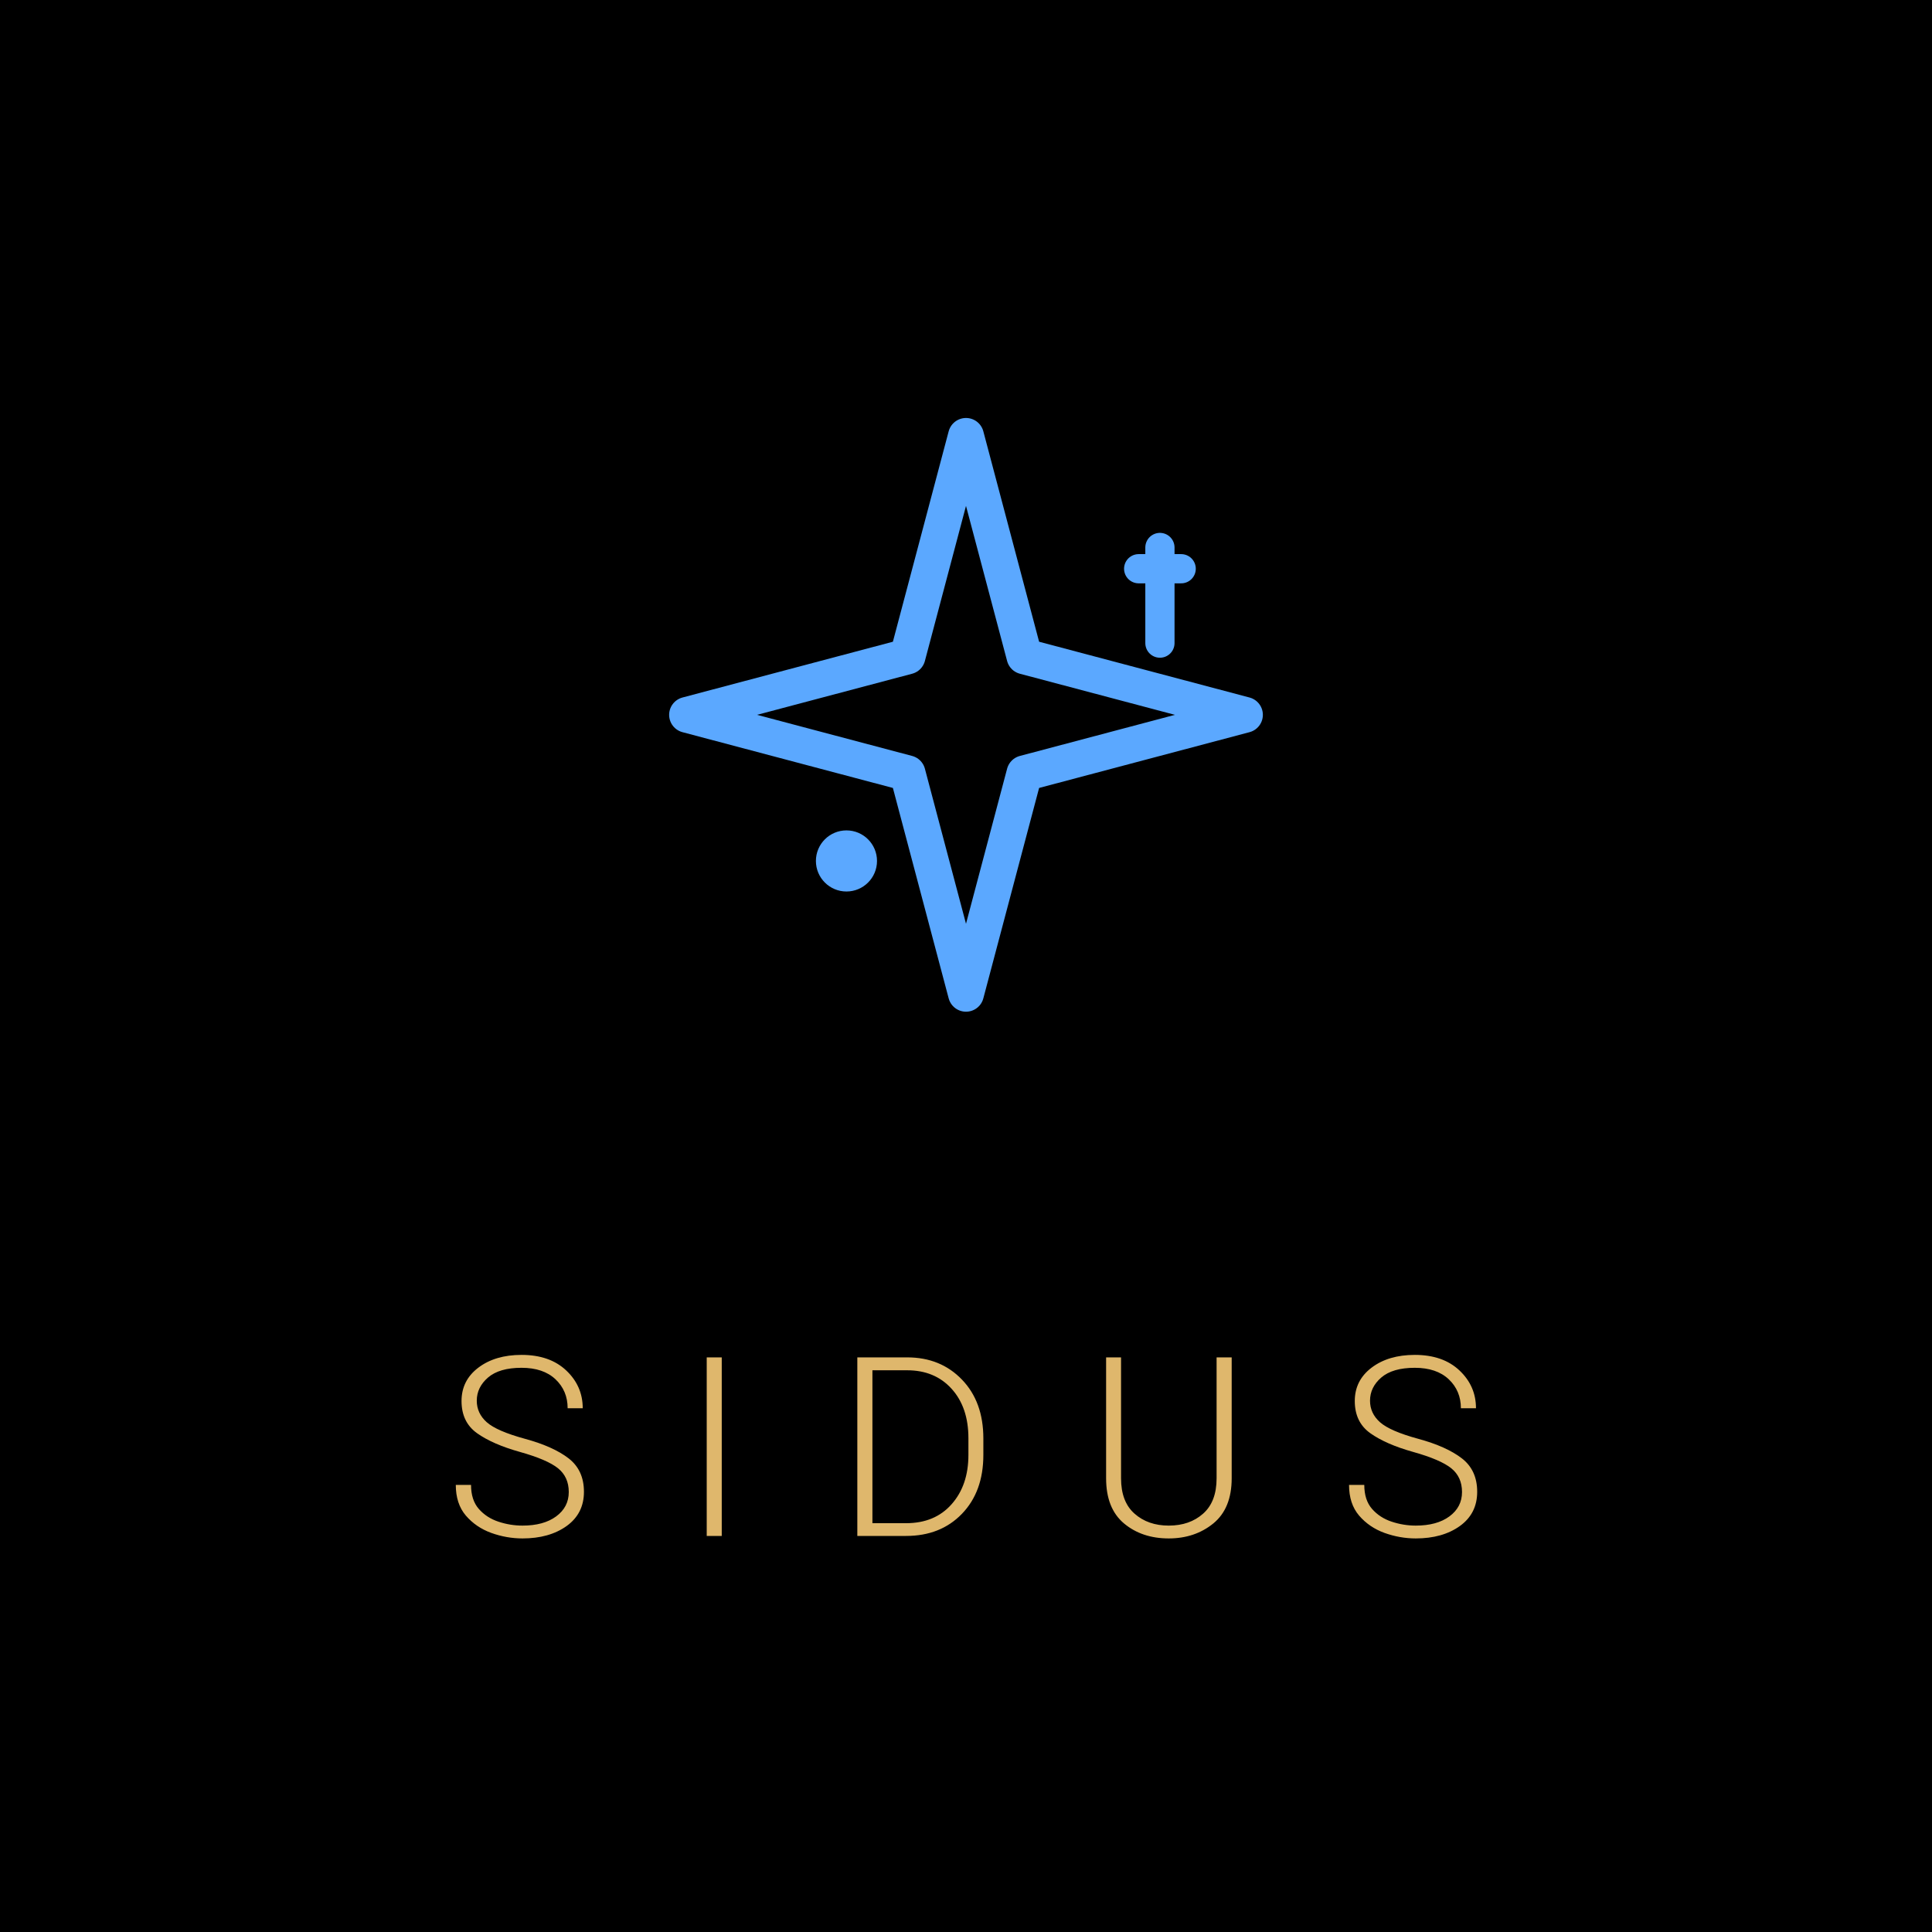
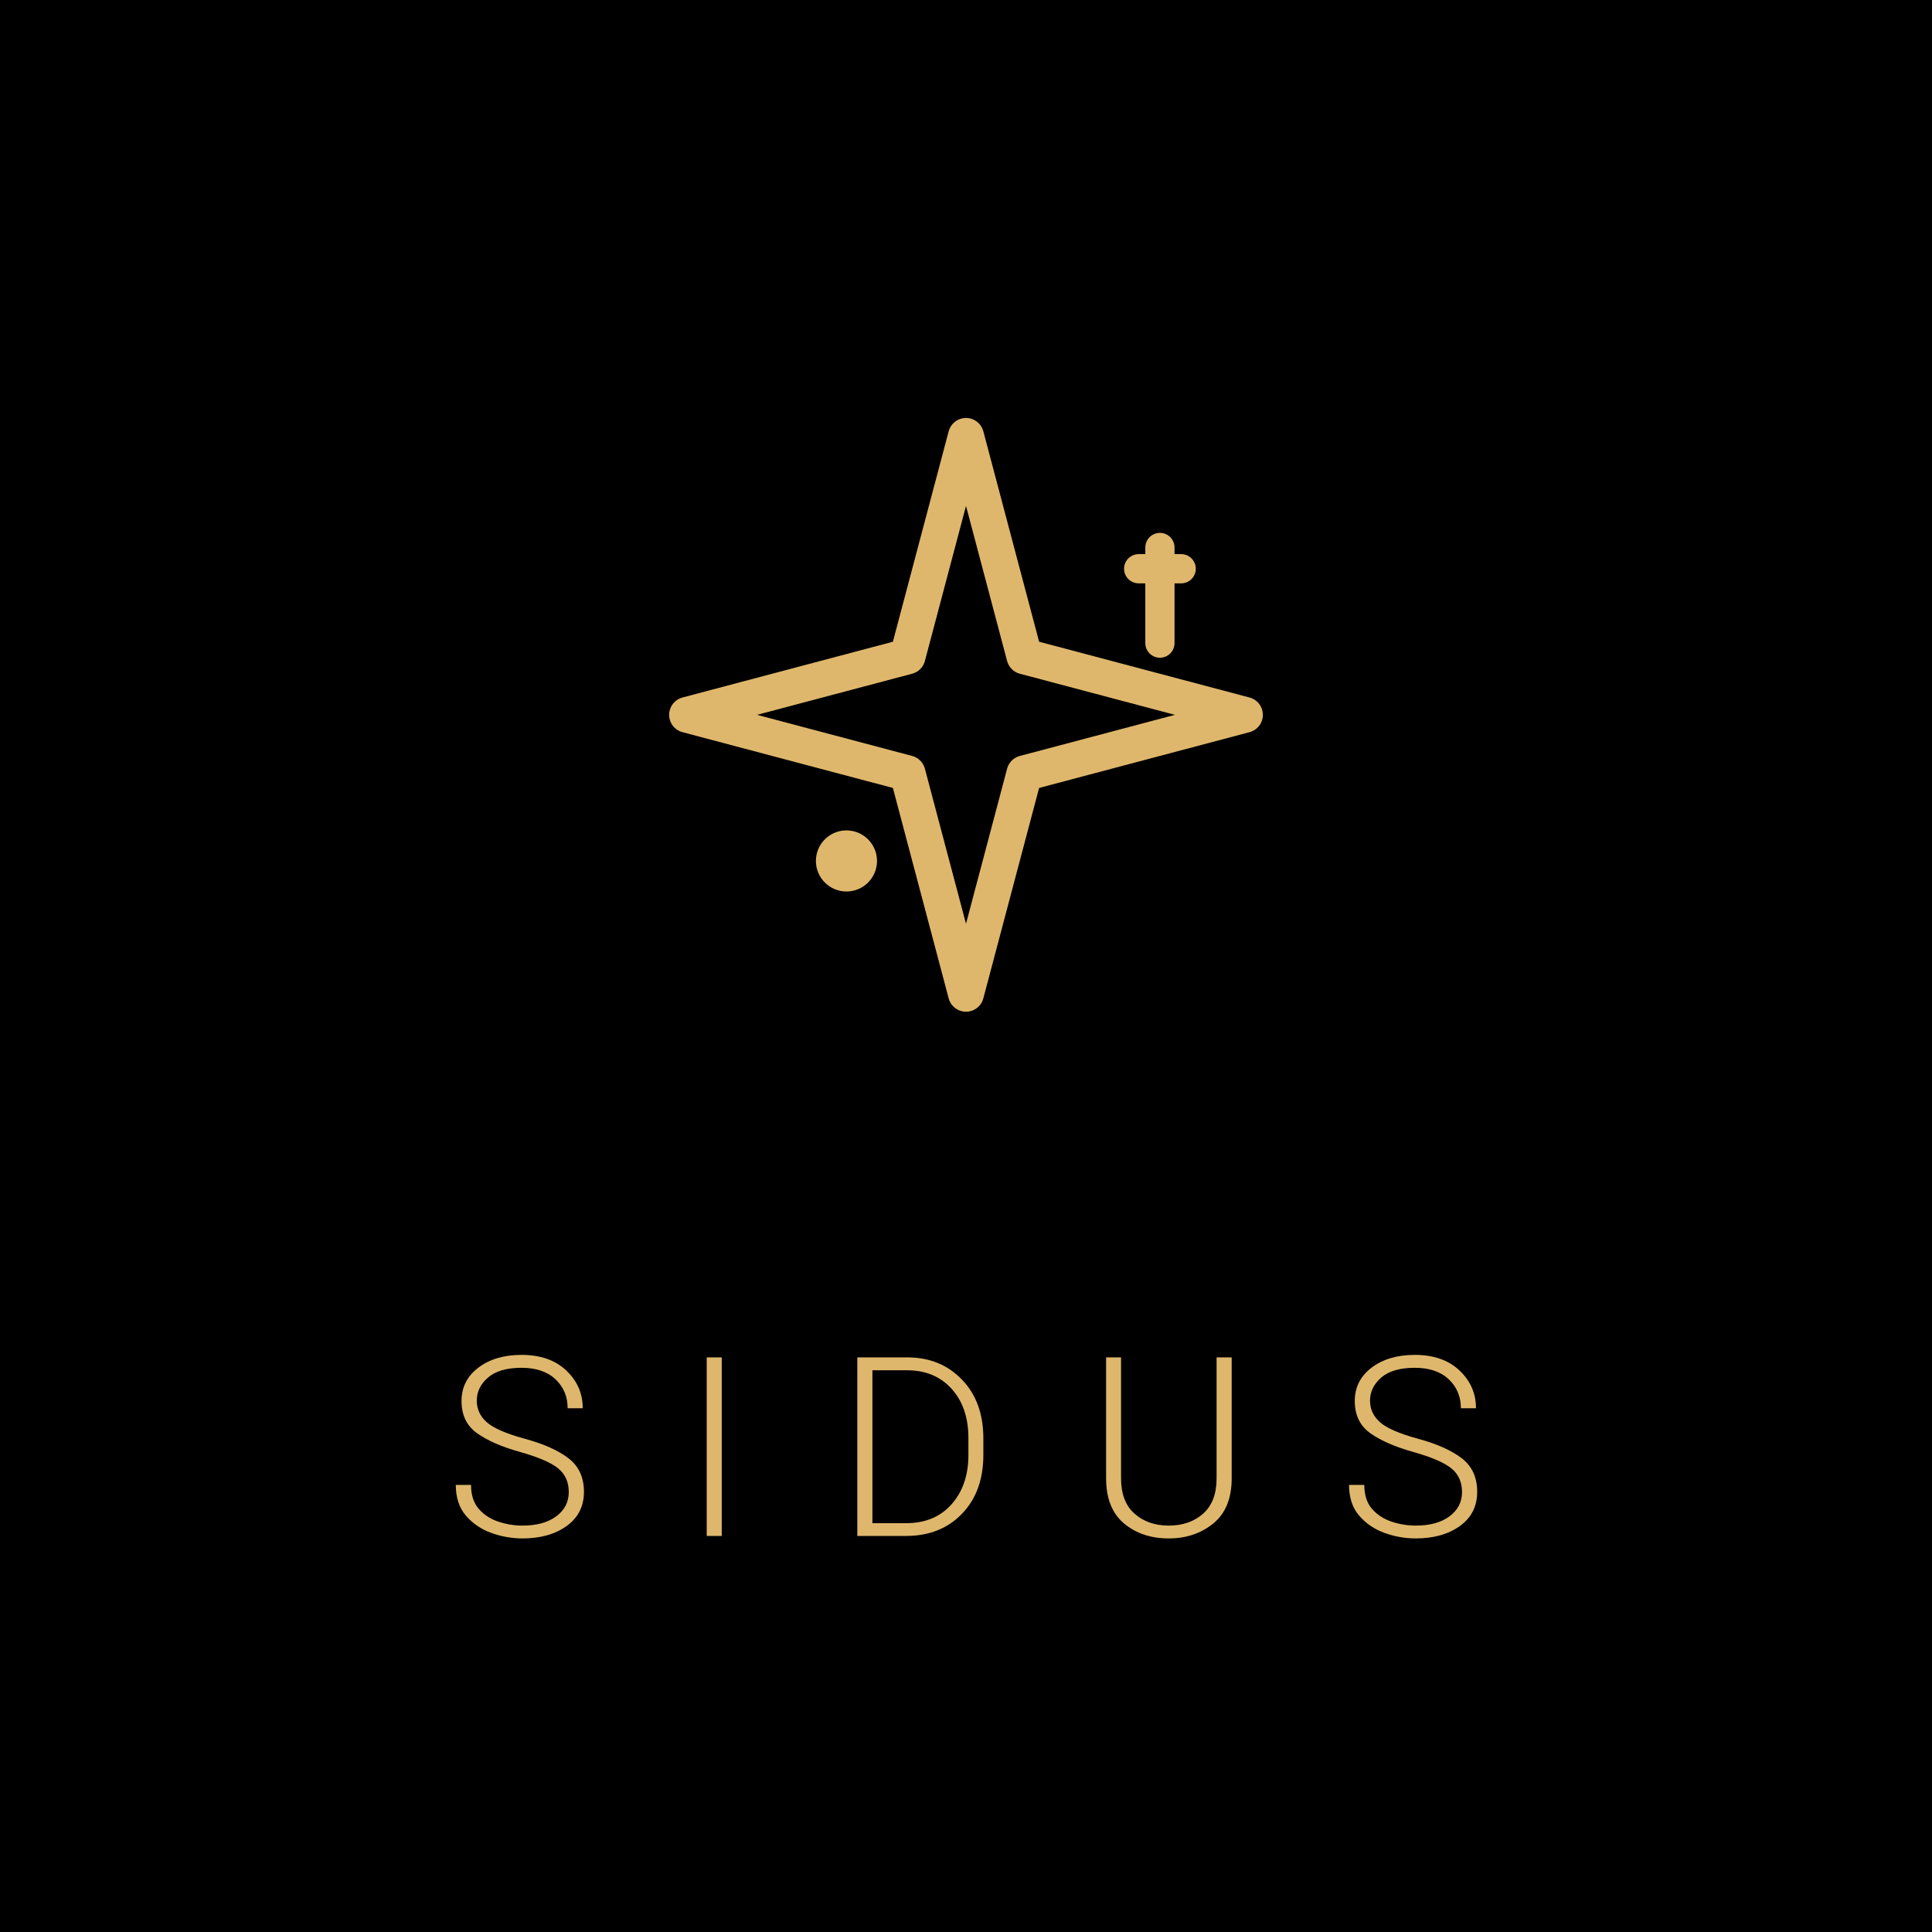
<svg xmlns="http://www.w3.org/2000/svg" viewBox="0 0 400 400" fill="none">
  <rect width="400" height="400" fill="#000000" />
  <g transform="translate(200 148) scale(5.5) translate(-16 -16)">
-     <path d="M16 5.5 18.2 13.8 26.5 16 18.2 18.2 16 26.5 13.8 18.2 5.5 16 13.8 13.8 16 5.5Z" stroke="#5BA8FF" stroke-width="1.35" stroke-linejoin="round" />
-     <circle cx="11.5" cy="21.5" r="1.15" fill="#5BA8FF" />
-     <path d="M22.5 10.5h1.6M23.3 9.7v3.6" stroke="#5BA8FF" stroke-width="1.1" stroke-linecap="round" />
+     <path d="M16 5.5 18.2 13.8 26.5 16 18.2 18.2 16 26.5 13.8 18.2 5.5 16 13.8 13.8 16 5.5Z" stroke="#DFB76C" stroke-width="1.35" stroke-linejoin="round" />
+     <circle cx="11.5" cy="21.5" r="1.15" fill="#DFB76C" />
+     <path d="M22.5 10.5h1.6M23.3 9.7v3.6" stroke="#DFB76C" stroke-width="1.1" stroke-linecap="round" />
  </g>
  <text x="200" y="318" text-anchor="middle" font-family="Segoe UI, Roboto, Helvetica, Arial, sans-serif" font-size="52" font-weight="300" letter-spacing="18" fill="#DFB76C">SIDUS</text>
</svg>
